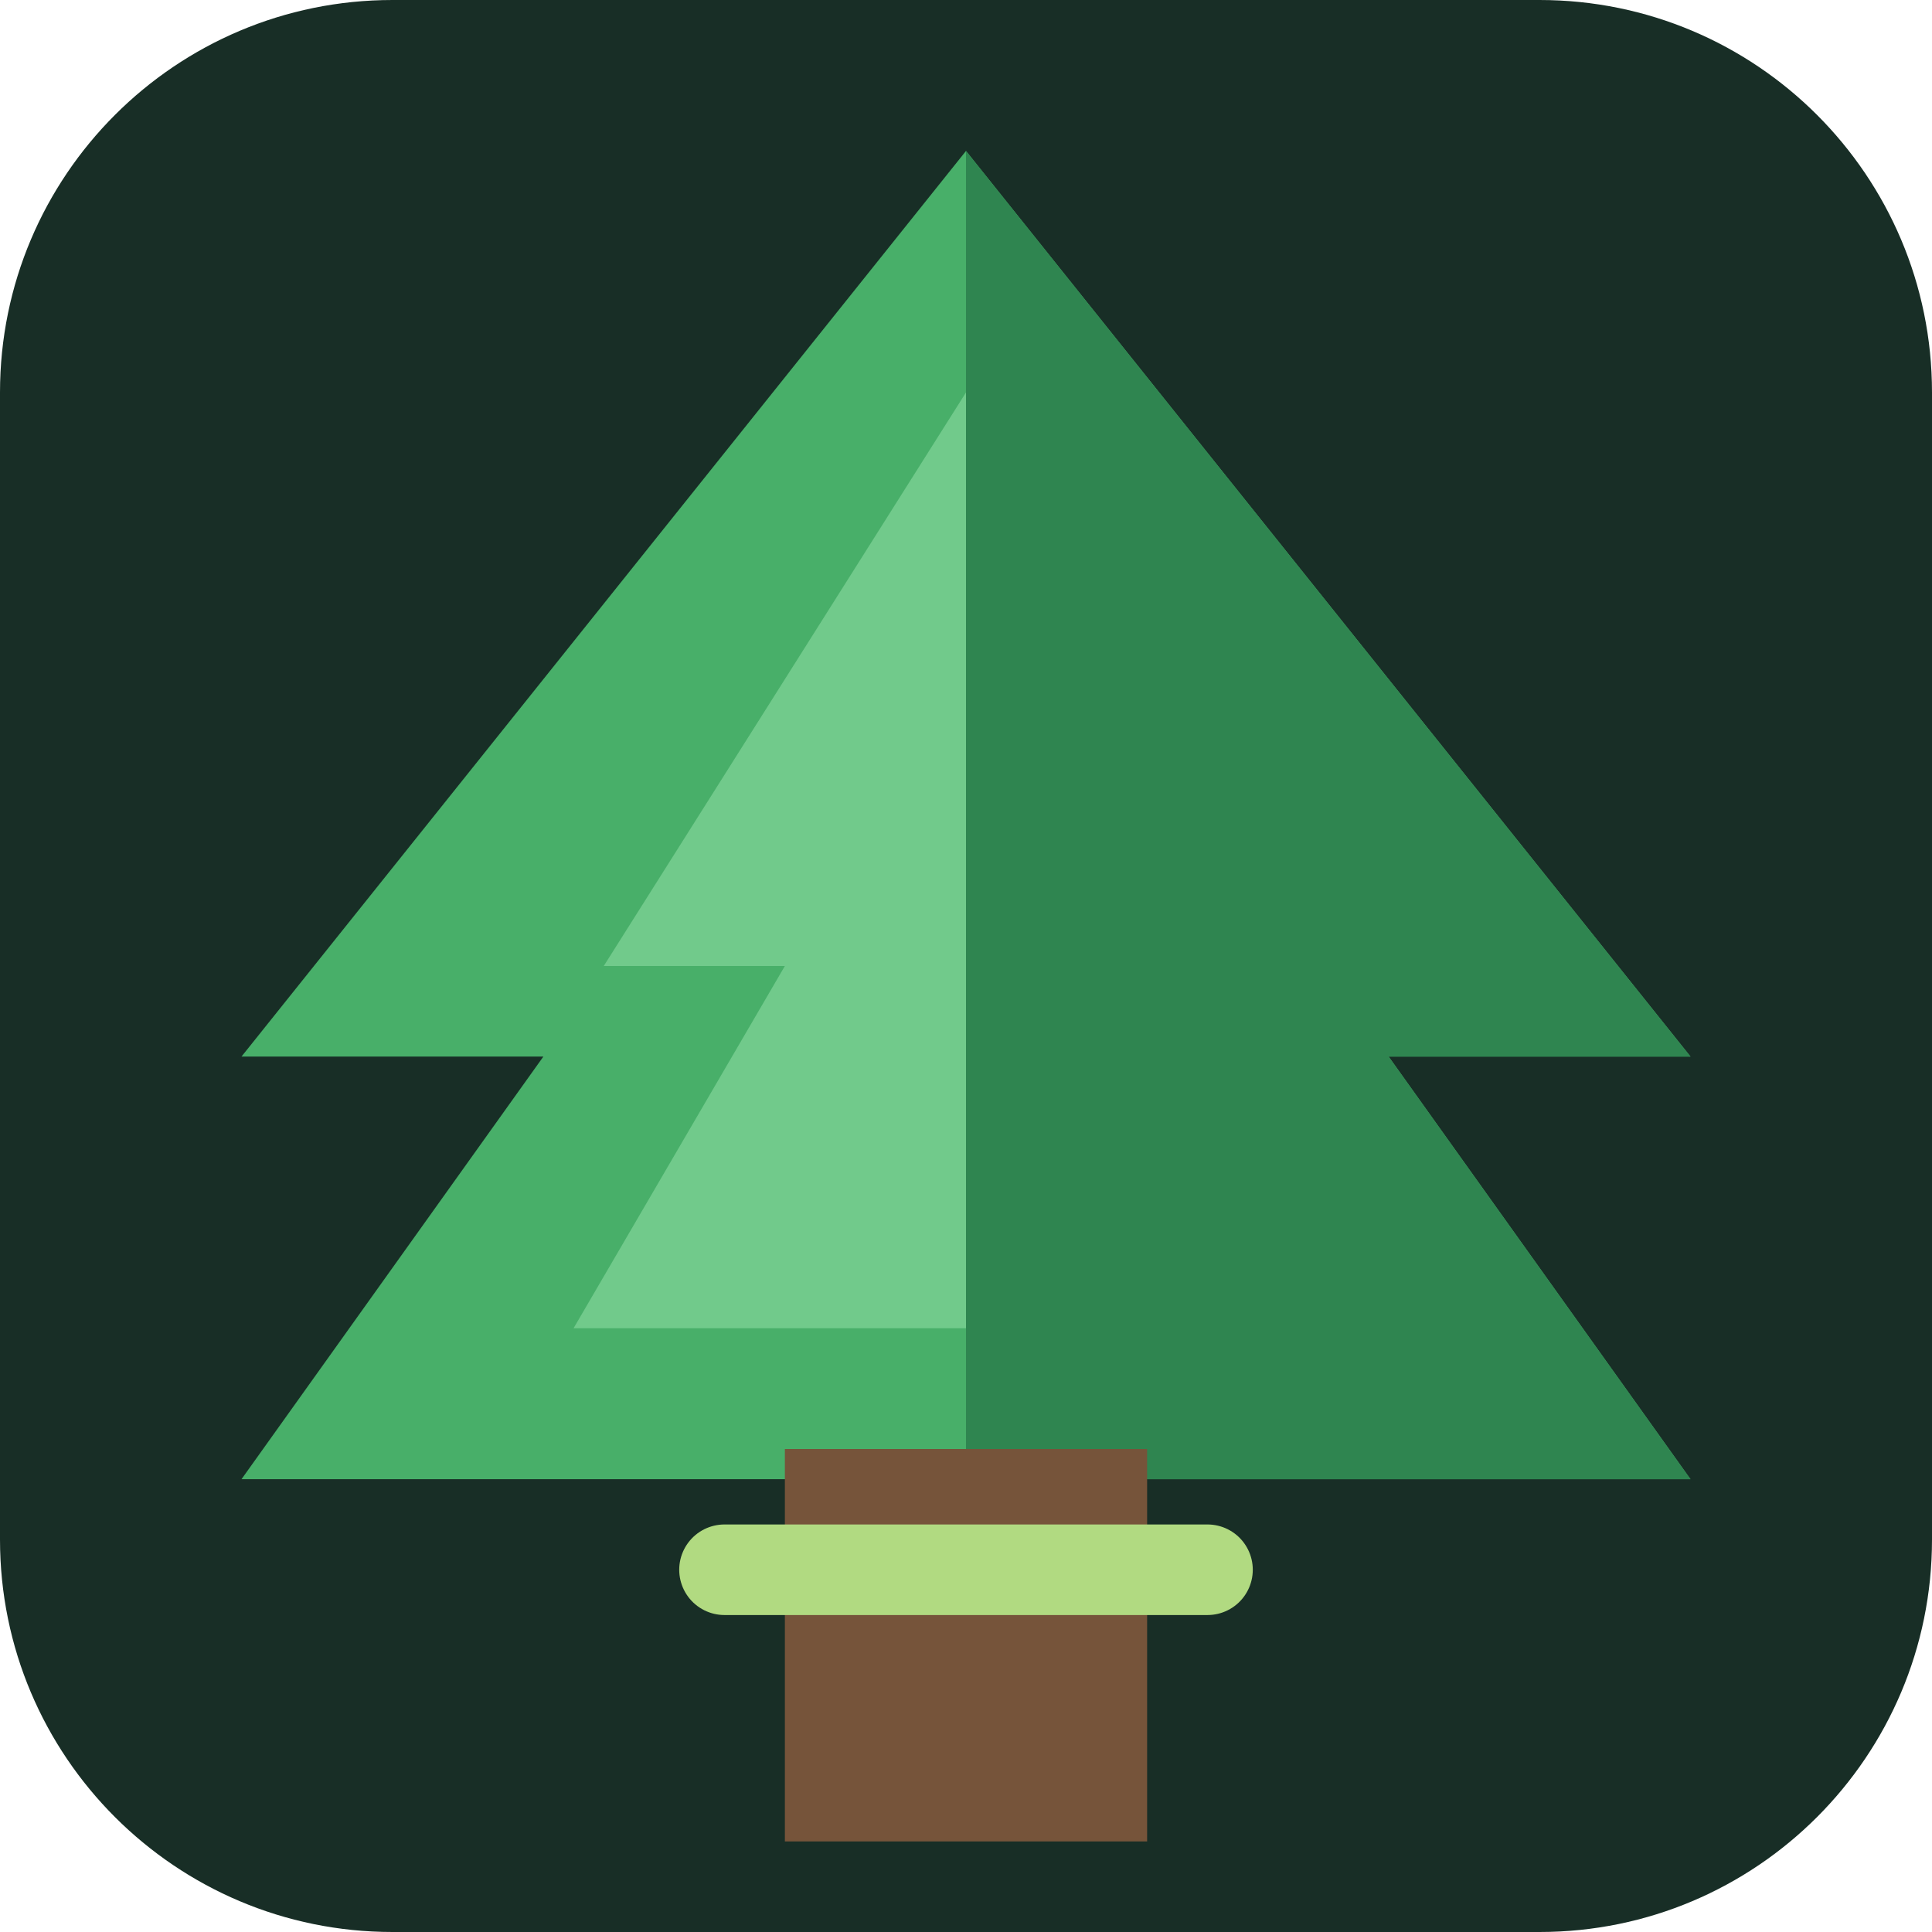
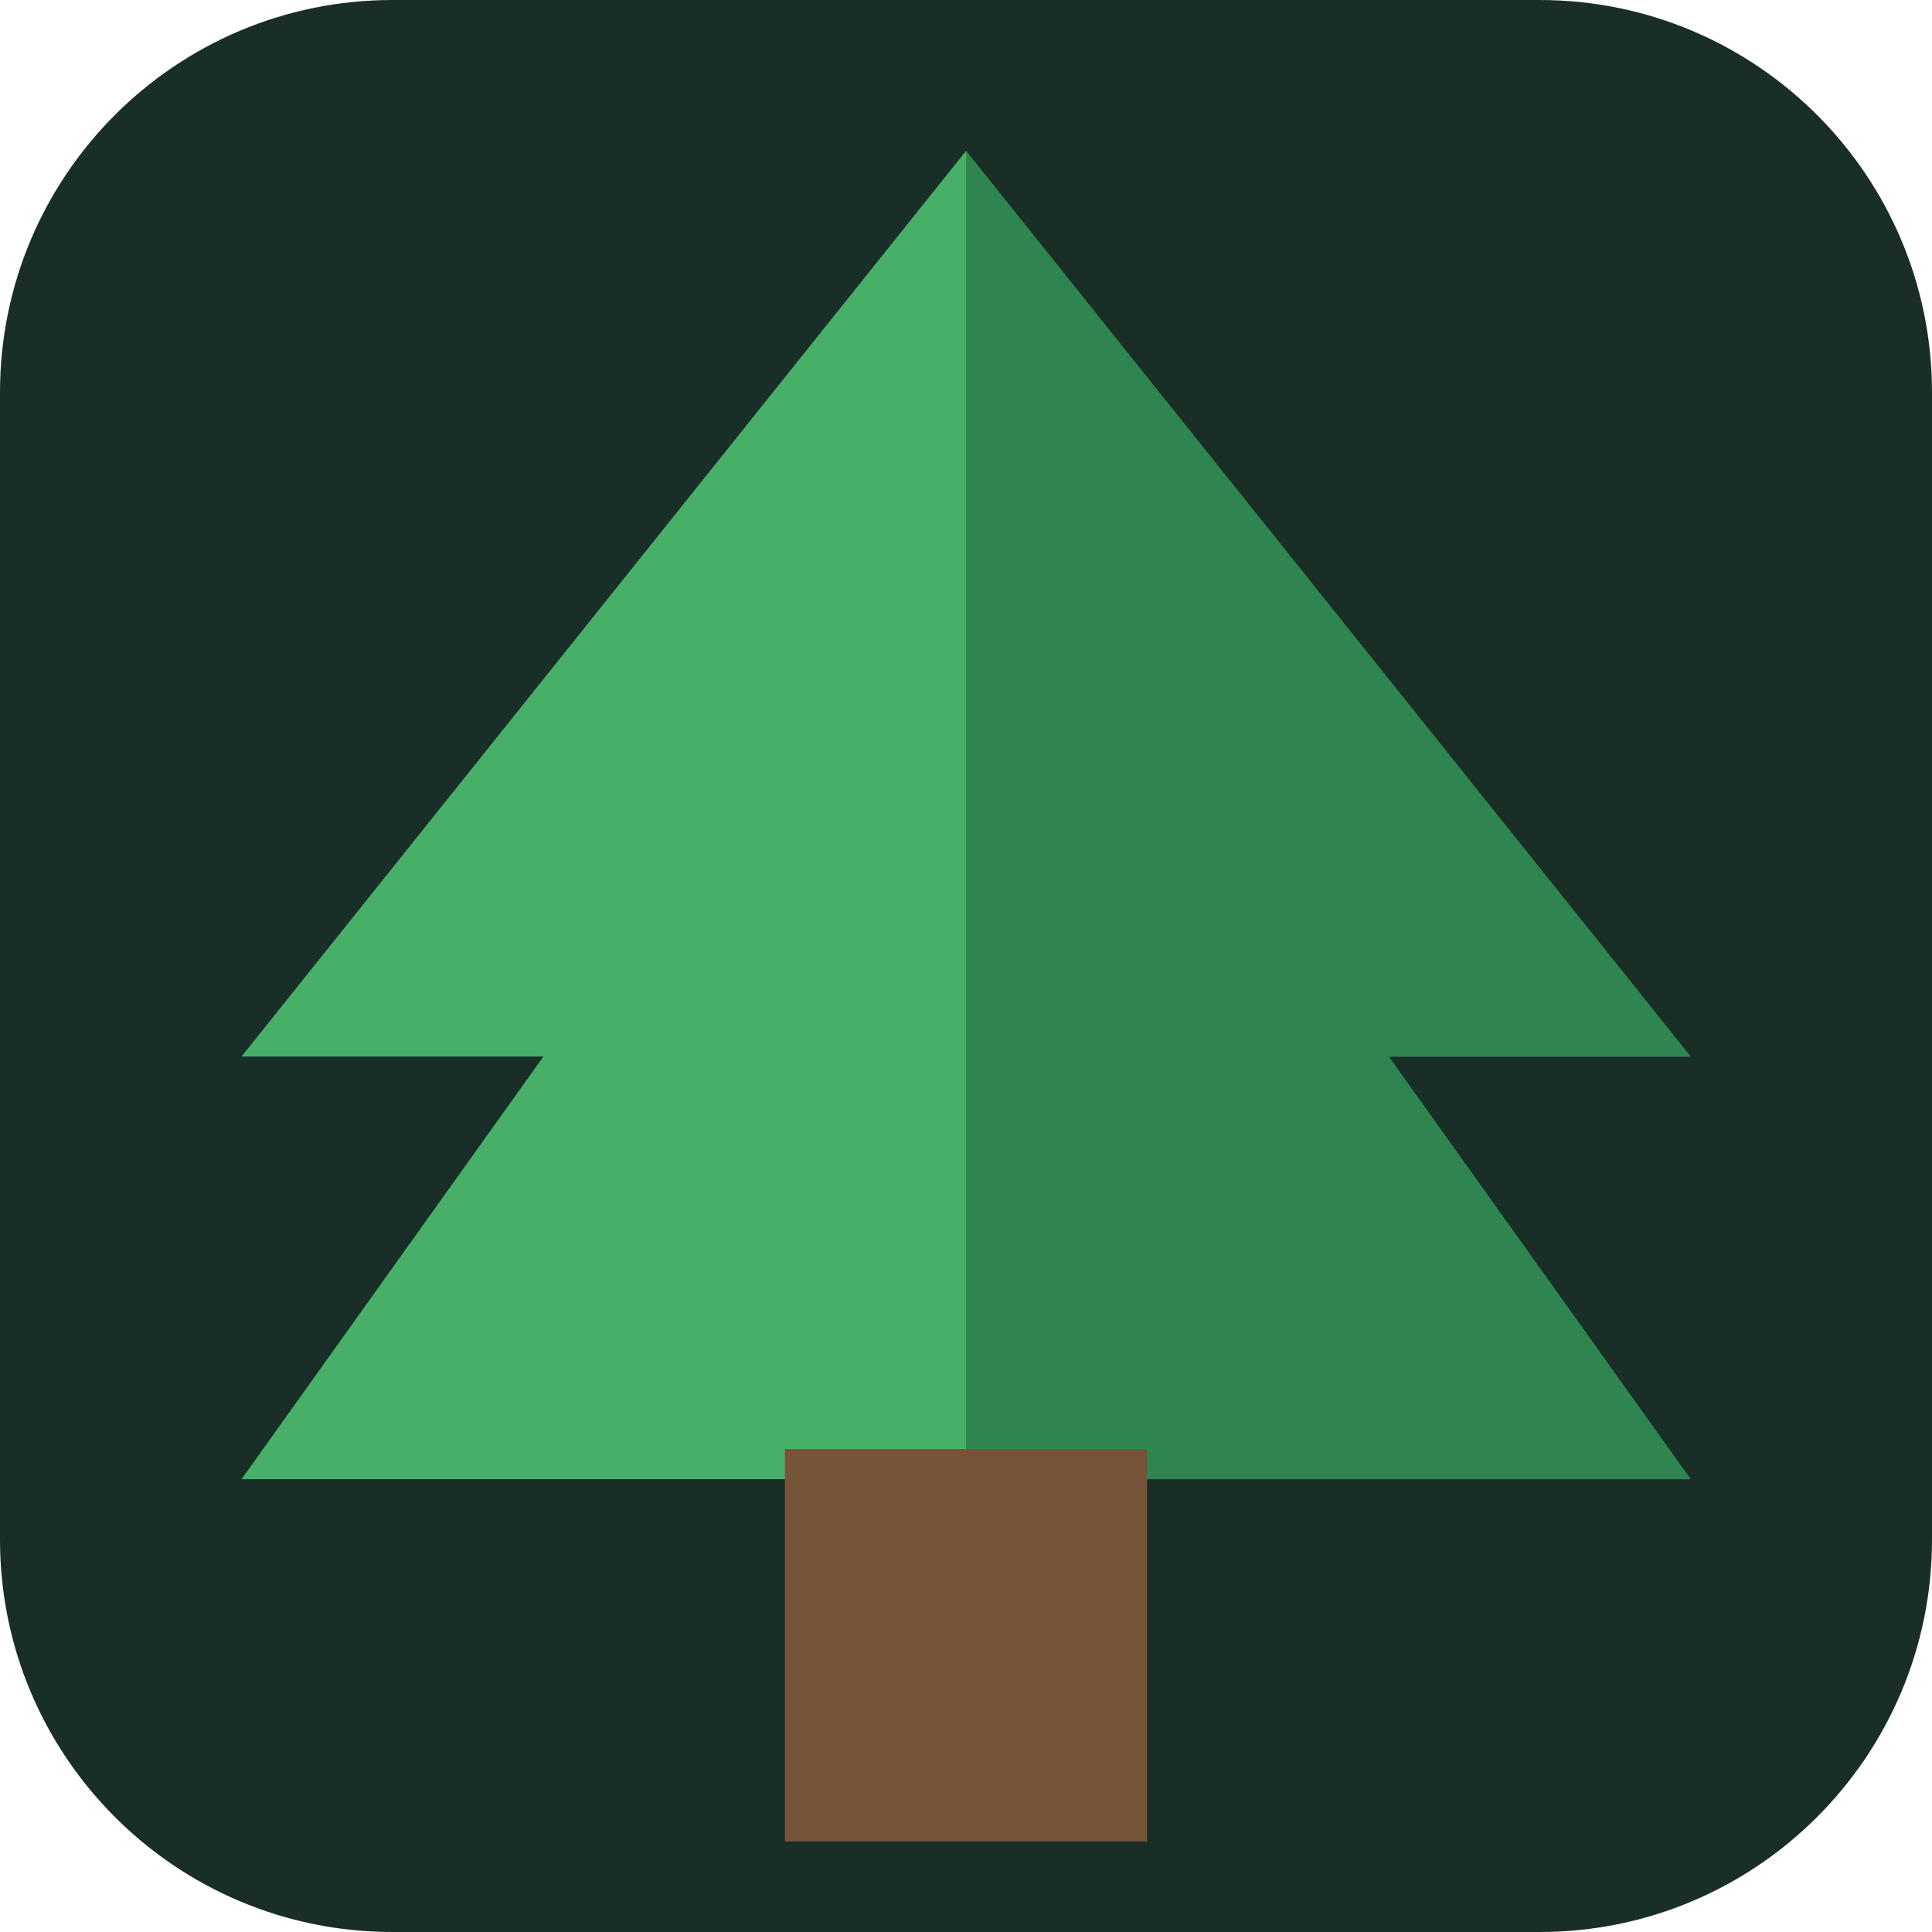
- <svg xmlns="http://www.w3.org/2000/svg" viewBox="0 0 64 64" role="img" aria-labelledby="title">
+ <svg xmlns="http://www.w3.org/2000/svg" viewBox="0 0 64 64">
  <rect width="64" height="64" rx="13" fill="#182e26" />
  <path d="M32 5 8 35h10L8 49h48L46 35h10Z" fill="#48af69" />
  <path d="M32 5 32 49h24L46 35h10Z" fill="#2f8550" />
  <path d="M26 48h12v13H26Z" fill="#76543a" />
-   <path d="M32 13 20 32h6l-7 12h13Z" fill="#83d59a" opacity=".7" />
-   <path d="M24 52h16" fill="none" stroke="#b1da81" stroke-width="3" stroke-linecap="round" />
</svg>
